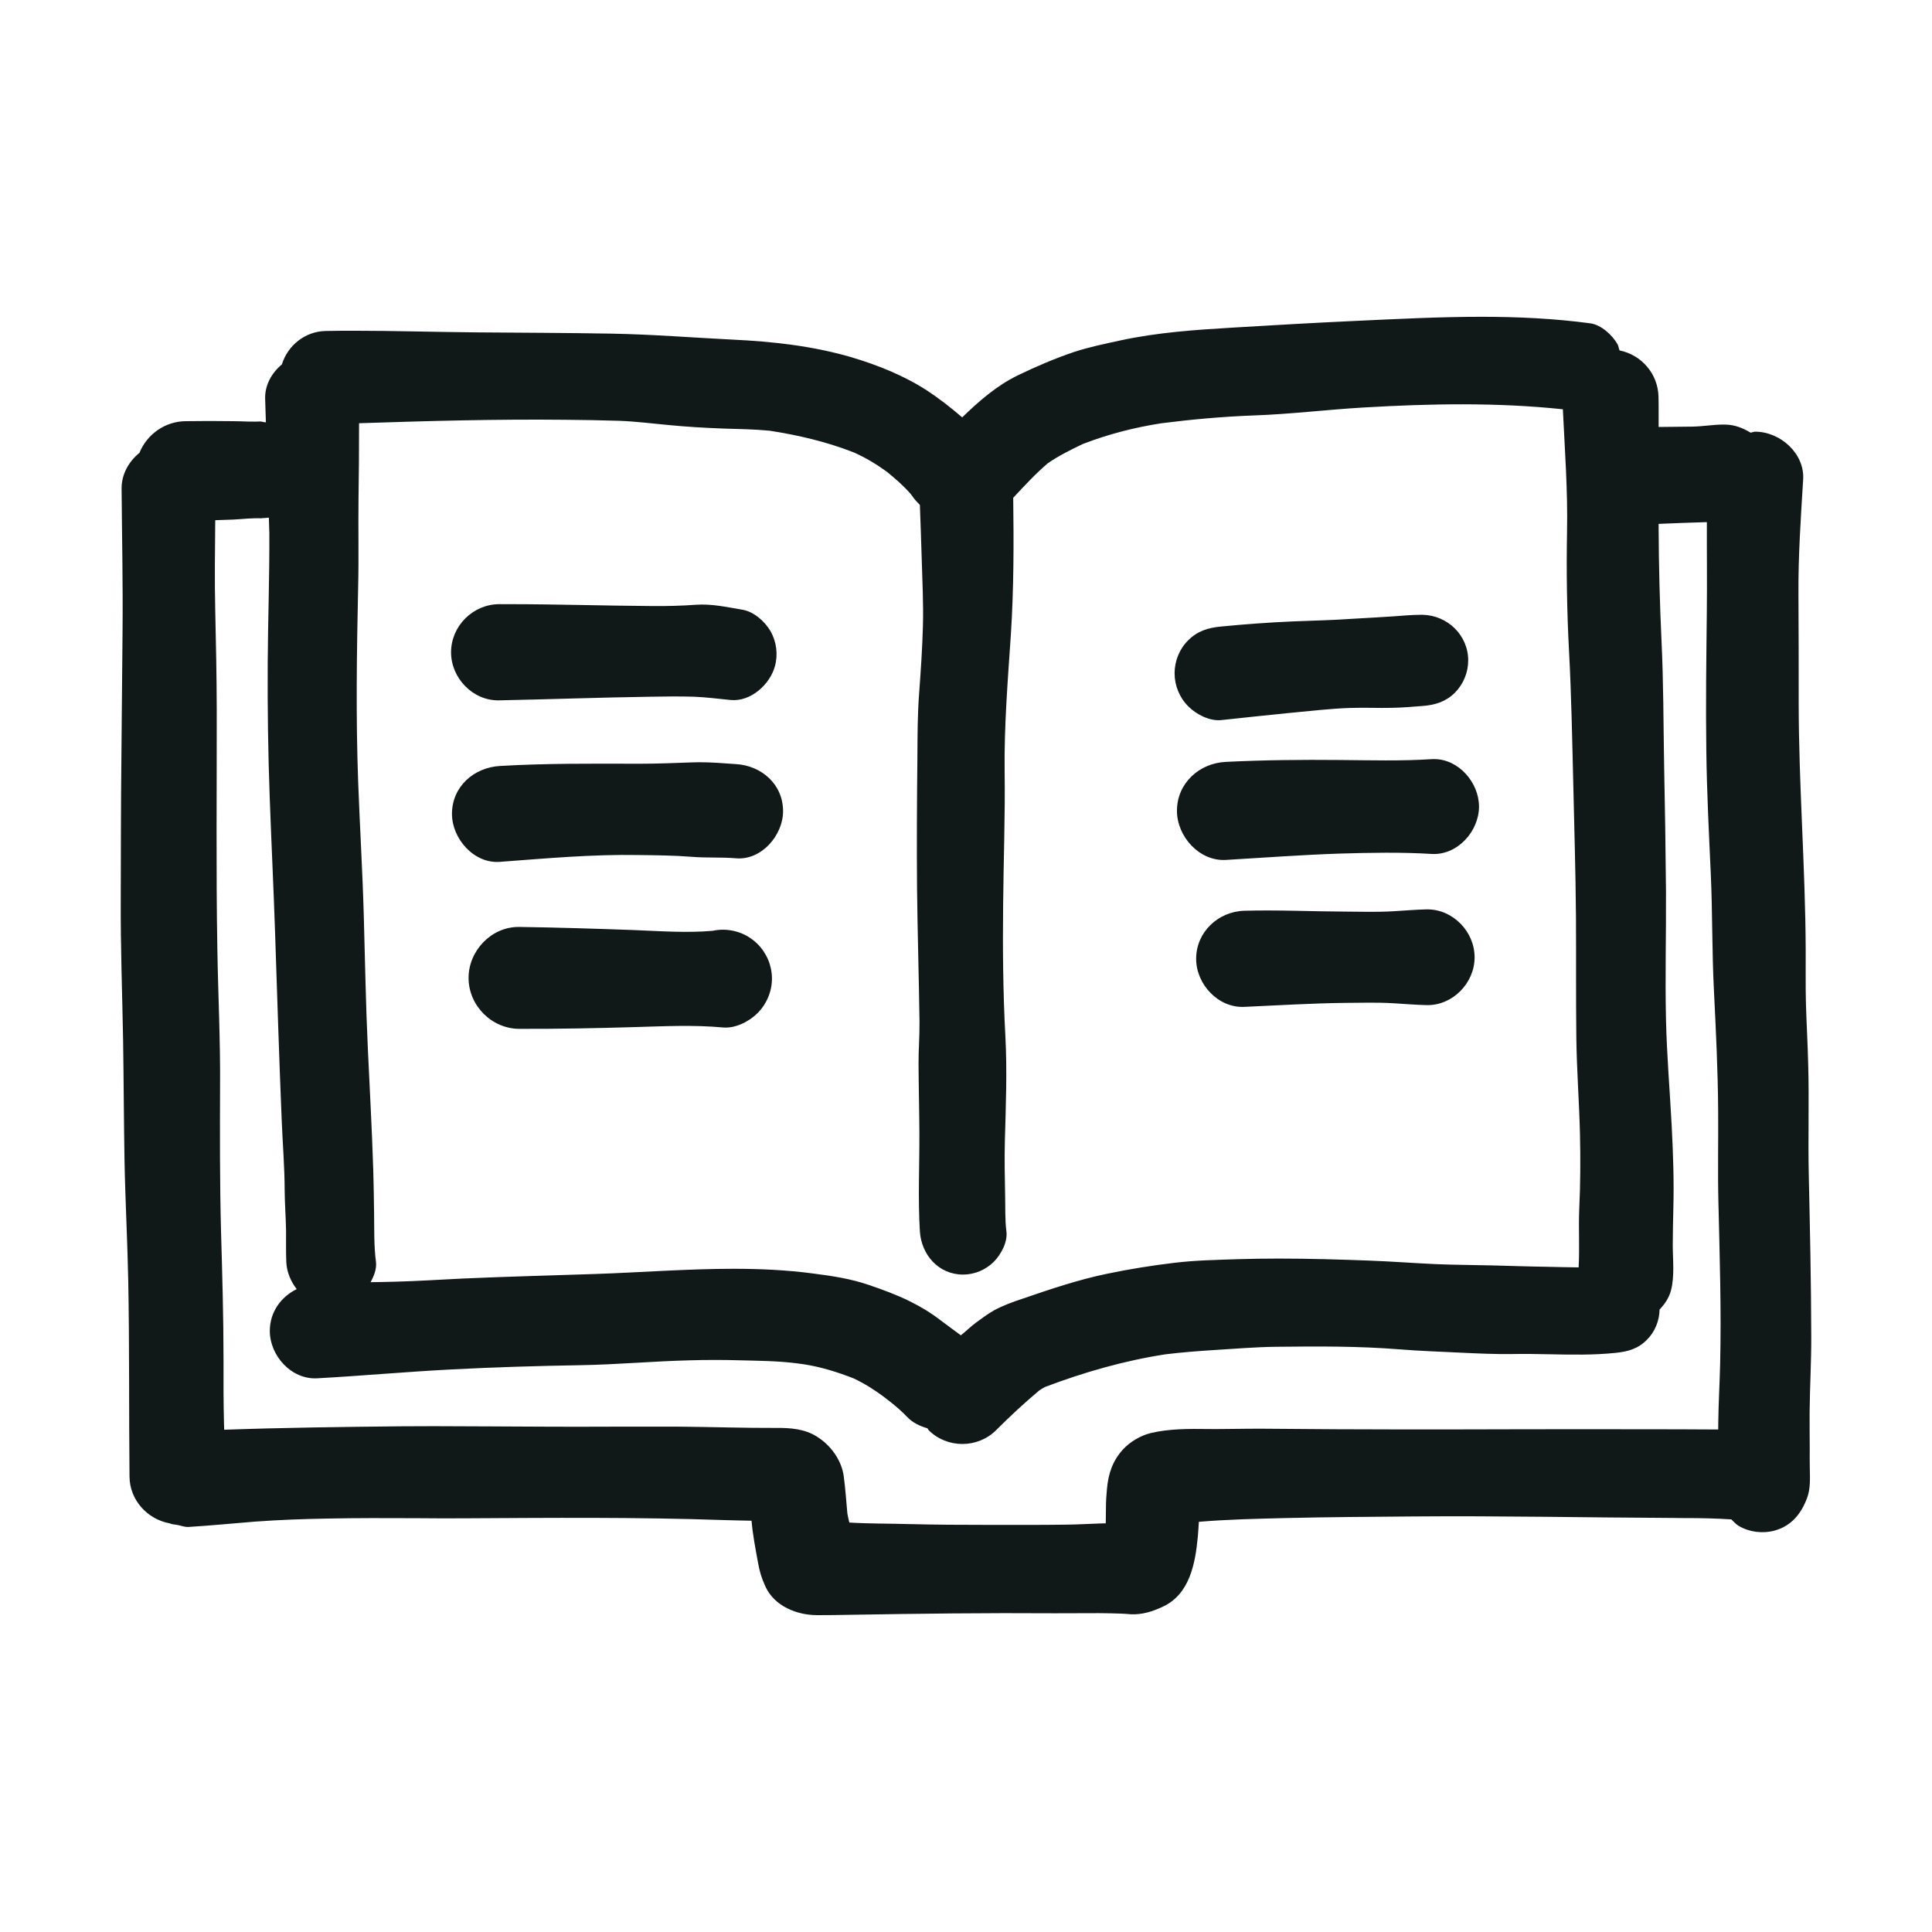
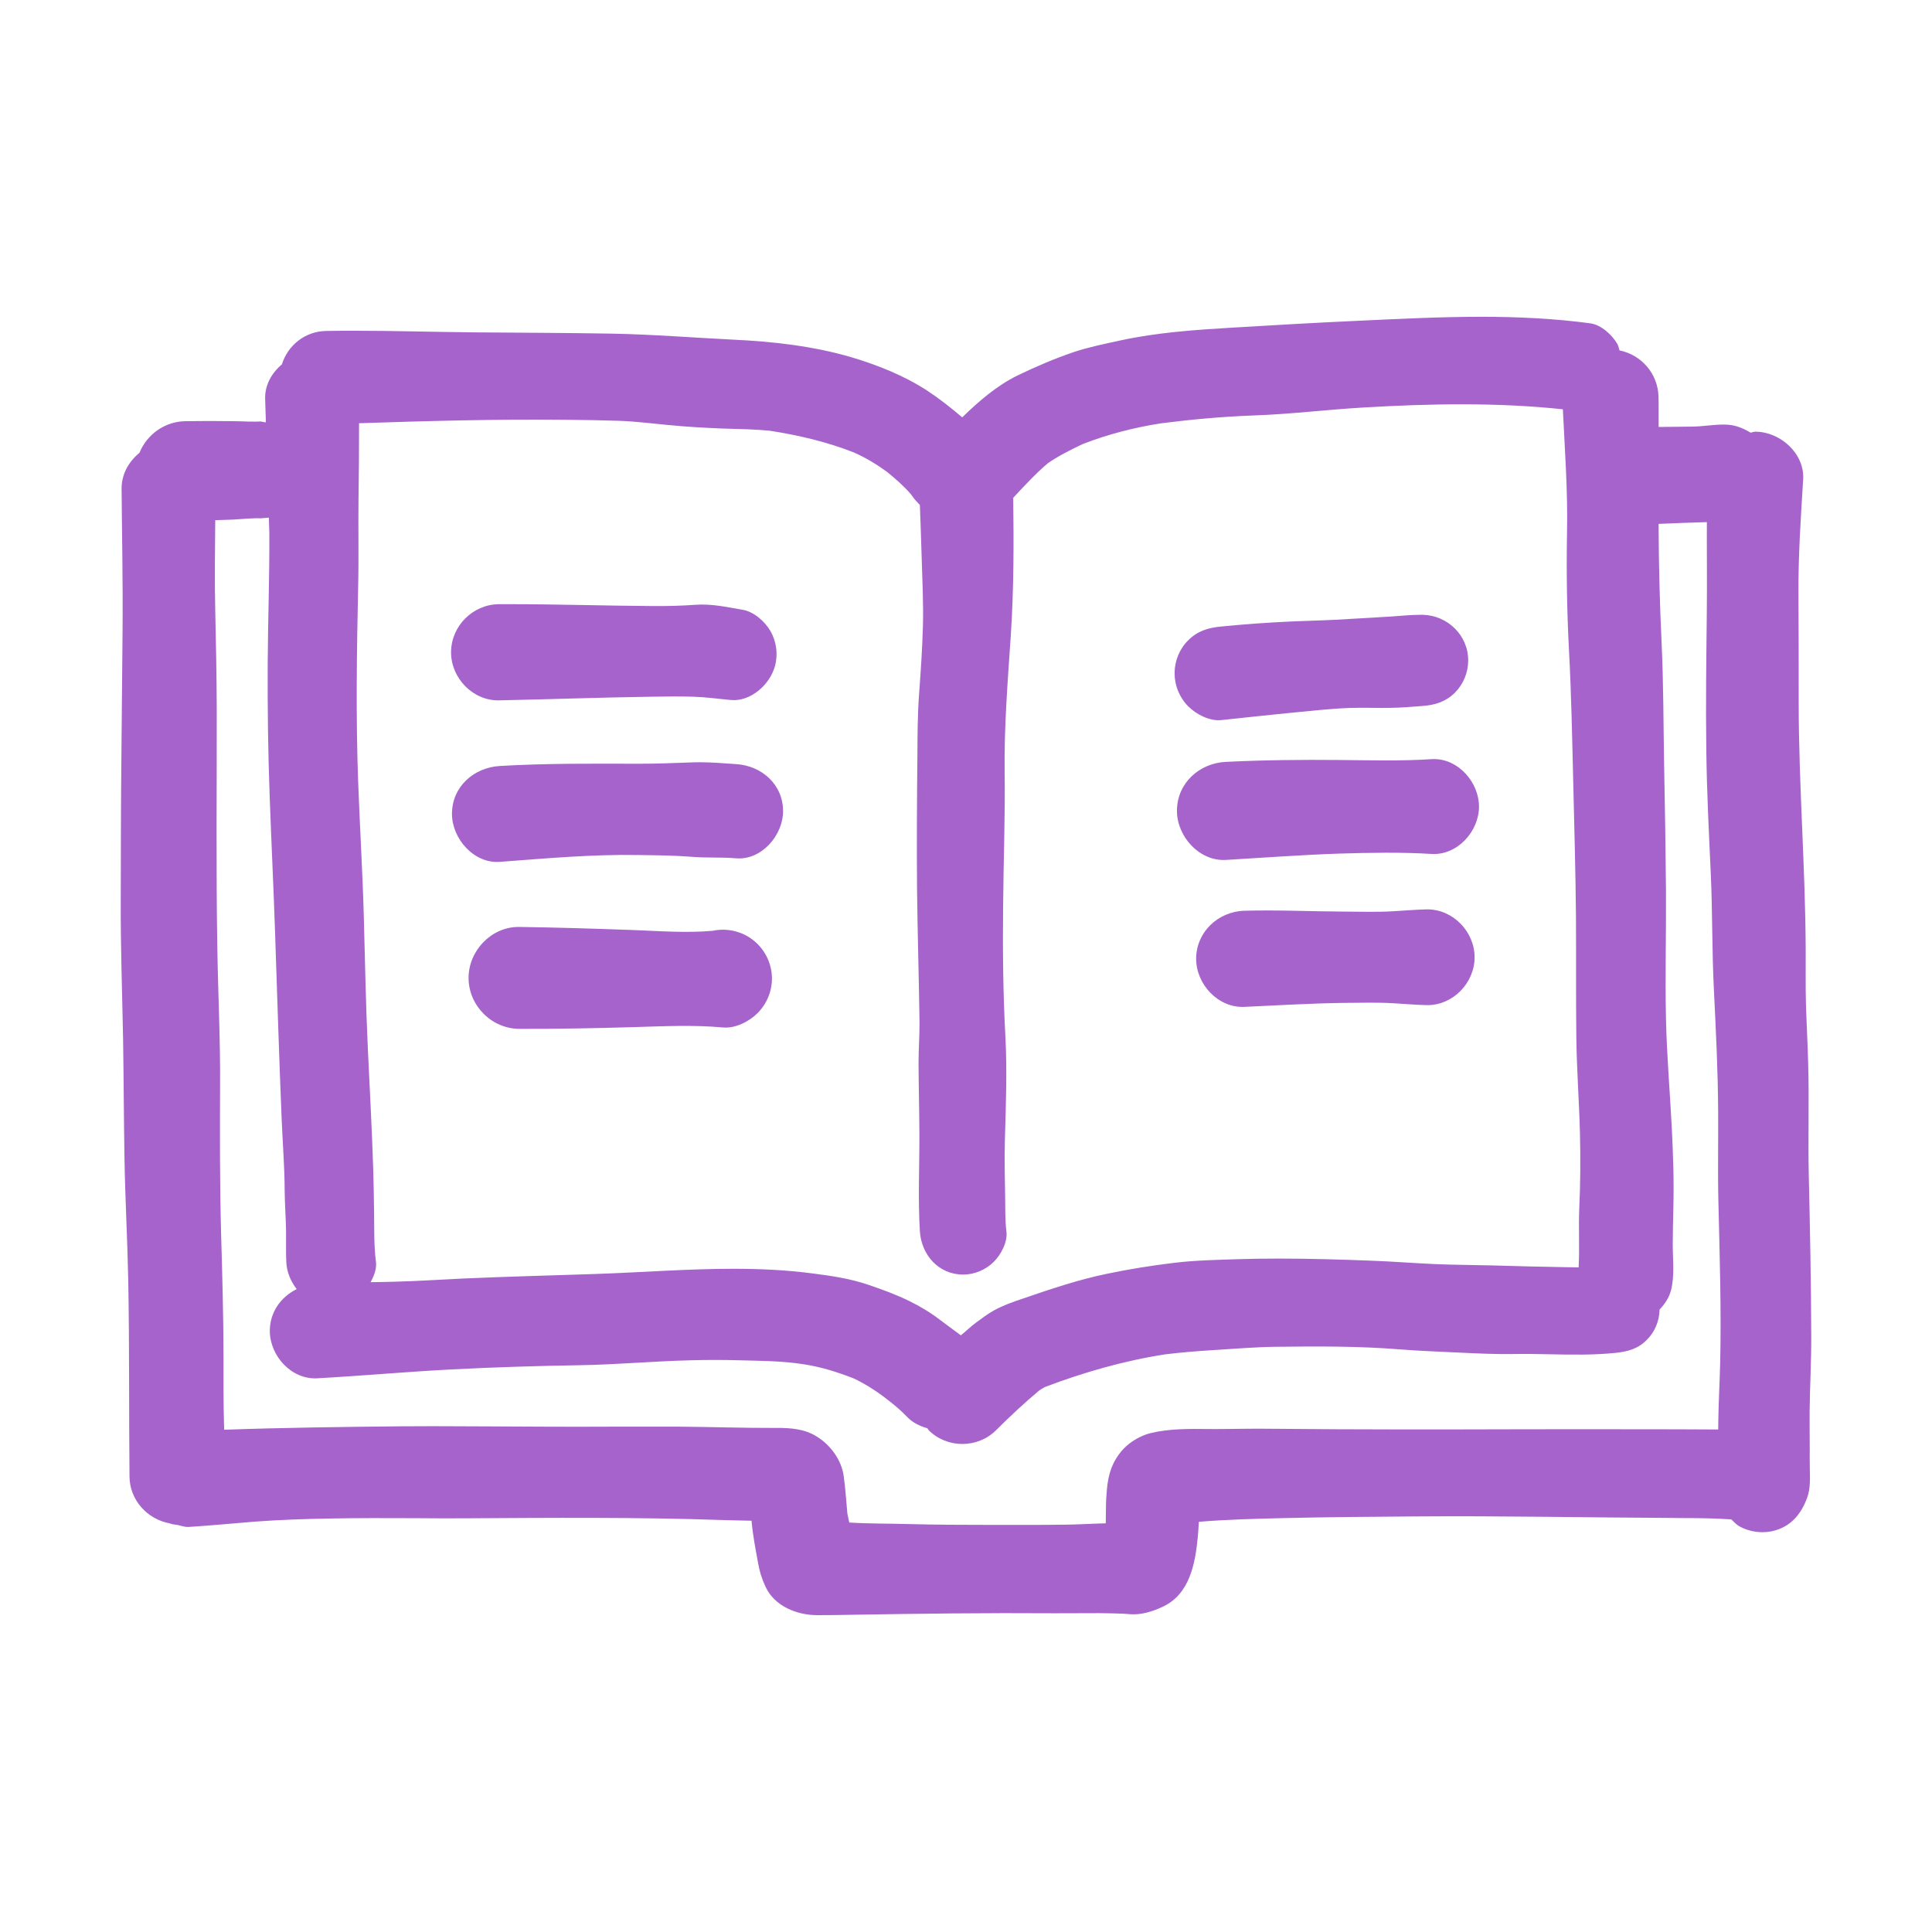
<svg xmlns="http://www.w3.org/2000/svg" version="1.1" id="designs" width="800px" height="800px" viewBox="0 0 32 32" xml:space="preserve">
  <style type="text/css">
- 	.sketchy_een{fill:#111918;}
+ 	.sketchy_een{fill:#A663CC;}
</style>
  <path class="sketchy_een" d="M29.975,23.997c0-0.204-0.004-0.408-0.002-0.611c0.004-0.419,0.029-0.838,0.027-1.256  c-0.002-0.891-0.021-1.78-0.041-2.669c-0.014-0.615,0.008-1.228-0.01-1.844c-0.008-0.33-0.027-0.66-0.037-0.99  c-0.008-0.301-0.002-0.604-0.004-0.906c-0.006-1.359-0.115-2.713-0.116-4.072c0-0.604,0-1.209-0.004-1.813  c-0.004-0.631,0.039-1.265,0.078-1.894c0.027-0.431-0.38-0.792-0.794-0.792c-0.028,0-0.05,0.013-0.077,0.016  c-0.122-0.074-0.256-0.129-0.407-0.133c-0.014,0-0.027-0.001-0.041-0.001c-0.173,0-0.346,0.032-0.52,0.034  c-0.185,0.002-0.37,0.004-0.555,0.006c-0.001-0.168,0.002-0.335-0.002-0.503c-0.01-0.38-0.282-0.691-0.645-0.765  c-0.014-0.036-0.017-0.075-0.037-0.108c-0.085-0.146-0.264-0.314-0.443-0.34c-0.601-0.081-1.205-0.109-1.81-0.109  c-0.693,0-1.387,0.036-2.079,0.068c-0.677,0.031-1.357,0.07-2.034,0.111c-0.629,0.037-1.252,0.08-1.867,0.213  c-0.256,0.056-0.518,0.109-0.769,0.192c-0.32,0.109-0.629,0.241-0.932,0.388c-0.344,0.168-0.639,0.424-0.917,0.694  c-0.185-0.159-0.379-0.311-0.584-0.446c-0.384-0.248-0.817-0.421-1.254-0.551c-0.637-0.186-1.304-0.26-1.966-0.291  c-0.668-0.033-1.333-0.087-2.003-0.099C9.377,5.513,8.624,5.511,7.869,5.505C7.197,5.499,6.526,5.478,5.854,5.478  c-0.152,0-0.304,0.001-0.457,0.004C5.053,5.488,4.767,5.72,4.669,6.035c-0.171,0.144-0.287,0.348-0.277,0.58  c0.006,0.127,0.006,0.253,0.012,0.38C4.372,6.995,4.342,6.982,4.309,6.984c0.016-0.002,0.033-0.005,0.05-0.007  C4.196,6.993,4.027,6.976,3.862,6.976C3.731,6.974,3.6,6.973,3.469,6.973c-0.131,0-0.262,0.001-0.393,0.003  C2.731,6.979,2.433,7.195,2.31,7.5C2.134,7.644,2.013,7.852,2.014,8.092c0.006,0.78,0.023,1.56,0.016,2.341  c-0.006,0.693-0.012,1.386-0.019,2.079C2.002,13.309,2.002,14.108,2,14.908c-0.004,0.774,0.025,1.549,0.039,2.323  c0.01,0.658,0.012,1.314,0.023,1.972c0.012,0.67,0.049,1.337,0.062,2.005c0.021,1.081,0.01,2.164,0.021,3.247  c0.003,0.39,0.293,0.708,0.667,0.777c0.042,0.019,0.09,0.018,0.136,0.028c0.001,0,0.001,0,0.002,0l0,0  c0.058,0.013,0.114,0.035,0.176,0.031c0.371-0.023,0.737-0.06,1.108-0.089c0.398-0.029,0.796-0.043,1.195-0.05  c0.489-0.01,0.98-0.008,1.469-0.006c0.26,0.002,0.52,0.004,0.78,0.002c1.432-0.008,2.866-0.021,4.301,0.029  c0.155,0.005,0.312,0.007,0.469,0.011c0.02,0.235,0.065,0.464,0.107,0.694c0.027,0.149,0.056,0.25,0.124,0.398  c0.148,0.324,0.522,0.472,0.856,0.472c0.186,0,0.373-0.002,0.557-0.006c1.128-0.019,2.251-0.033,3.379-0.025  c0.245,0,0.489-0.002,0.734-0.002c0.124,0.002,0.25,0.002,0.375,0.008c0.049,0.002,0.097,0.006,0.146,0.01  c0.19,0.01,0.361-0.045,0.532-0.124c0.452-0.21,0.54-0.724,0.582-1.163c0.007-0.081,0.012-0.163,0.017-0.244  c0.473-0.04,0.95-0.05,1.425-0.062c0.712-0.017,1.426-0.021,2.139-0.027c1.432-0.012,2.863,0.019,4.295,0.025  c0.066,0.002,0.134,0.002,0.202,0.002c0.252,0,0.506,0.005,0.758,0.022c0.04,0.036,0.074,0.079,0.121,0.107  c0.179,0.105,0.396,0.132,0.596,0.078c0.278-0.076,0.441-0.279,0.538-0.54c0.058-0.153,0.048-0.33,0.045-0.495  C29.973,24.209,29.975,24.104,29.975,23.997z M9.36,6.953c0.299,0.002,0.6,0.008,0.899,0.017c0.272,0.01,0.543,0.045,0.815,0.07  c0.301,0.029,0.602,0.047,0.902,0.058c0.258,0.008,0.515,0.011,0.772,0.036c0.479,0.074,0.951,0.185,1.402,0.363  c0.191,0.086,0.371,0.194,0.541,0.318c0.142,0.116,0.279,0.234,0.398,0.373c0.015,0.021,0.031,0.042,0.046,0.063  c0.031,0.043,0.068,0.075,0.101,0.112c0.01,0.282,0.021,0.563,0.029,0.845c0.01,0.39,0.033,0.784,0.021,1.172  c-0.01,0.367-0.035,0.734-0.062,1.098c-0.027,0.355-0.027,0.708-0.029,1.064c-0.008,0.722-0.012,1.444-0.006,2.168  c0.008,0.739,0.031,1.477,0.041,2.216c0.002,0.233-0.017,0.464-0.016,0.697c0.002,0.384,0.012,0.767,0.014,1.151  c0.002,0.542-0.025,1.079,0.008,1.621c0.025,0.388,0.309,0.716,0.716,0.716c0.19,0,0.373-0.078,0.507-0.21  c0.12-0.12,0.235-0.332,0.21-0.507c-0.025-0.196-0.016-0.396-0.021-0.594c-0.006-0.303-0.012-0.606-0.004-0.91  c0.016-0.576,0.039-1.155,0.008-1.731c-0.039-0.72-0.045-1.446-0.037-2.166c0.006-0.734,0.035-1.469,0.025-2.203  c-0.01-0.759,0.052-1.52,0.103-2.278c0.049-0.753,0.049-1.511,0.039-2.267c0.185-0.198,0.37-0.399,0.574-0.573  c0.183-0.125,0.377-0.222,0.579-0.318c0.418-0.162,0.855-0.274,1.298-0.343c0.51-0.065,1.02-0.111,1.536-0.13  c0.607-0.021,1.215-0.097,1.822-0.132c1.099-0.064,2.2-0.086,3.295,0.03c0.032,0.676,0.083,1.355,0.069,2.03  c-0.012,0.66-0.002,1.316,0.033,1.974c0.039,0.728,0.052,1.456,0.07,2.181c0.017,0.741,0.039,1.483,0.045,2.224  c0.004,0.664-0.002,1.329,0.006,1.993c0.006,0.532,0.047,1.062,0.06,1.593c0.01,0.417,0.008,0.836-0.012,1.254  c-0.013,0.319,0.008,0.644-0.01,0.964c-0.173-0.001-0.346-0.007-0.52-0.01c-0.309-0.004-0.619-0.016-0.928-0.023  c-0.307-0.008-0.611-0.008-0.916-0.021c-0.365-0.016-0.728-0.045-1.093-0.058c-0.5-0.019-1.001-0.034-1.503-0.034  c-0.228,0-0.456,0.003-0.685,0.01c-0.349,0.012-0.703,0.018-1.05,0.06c-0.373,0.045-0.741,0.103-1.108,0.18  c-0.476,0.097-0.945,0.256-1.403,0.413c-0.163,0.054-0.328,0.113-0.479,0.196c-0.103,0.058-0.196,0.128-0.291,0.198  c-0.09,0.065-0.169,0.145-0.256,0.214c-0.112-0.084-0.226-0.165-0.335-0.248c-0.161-0.124-0.33-0.227-0.512-0.316  c-0.215-0.107-0.442-0.19-0.671-0.268c-0.303-0.105-0.611-0.151-0.93-0.192c-0.437-0.058-0.876-0.078-1.316-0.078  c-0.762,0-1.527,0.06-2.286,0.086c-0.736,0.025-1.471,0.043-2.207,0.076c-0.373,0.017-0.743,0.043-1.116,0.052  c-0.134,0.004-0.269,0.006-0.404,0.008c0.06-0.109,0.103-0.226,0.089-0.337c-0.035-0.268-0.027-0.547-0.031-0.815  c-0.004-0.237-0.006-0.475-0.014-0.712c-0.021-0.666-0.058-1.331-0.089-1.997c-0.035-0.741-0.047-1.485-0.068-2.226  c-0.021-0.736-0.066-1.471-0.093-2.207c-0.039-1.073-0.023-2.146,0-3.22c0.012-0.483,0-0.968,0.006-1.452  C5.944,7.853,5.948,7.432,5.947,7.01C7.085,6.972,8.222,6.941,9.36,6.953z M27.169,23.673c-0.633,0-1.263-0.002-1.894,0  c-1.401,0.004-2.804,0.006-4.208-0.008c-0.276-0.004-0.549,0.002-0.825,0.004c-0.078,0.002-0.153,0-0.231,0  c-0.32-0.004-0.65-0.006-0.955,0.068c-0.165,0.041-0.34,0.144-0.454,0.268c-0.177,0.194-0.246,0.408-0.268,0.664  c-0.01,0.101-0.016,0.204-0.016,0.305c-0.001,0.086-0.001,0.172-0.003,0.257c-0.037,0.001-0.073,0.002-0.11,0.003  c-0.182,0.006-0.363,0.017-0.543,0.019c-0.423,0.006-0.844,0.004-1.265,0.004c-0.454,0-0.908-0.002-1.362-0.014  c-0.322-0.009-0.646-0.005-0.968-0.025c-0.012-0.05-0.022-0.1-0.032-0.15c-0.02-0.205-0.031-0.41-0.06-0.615  c-0.035-0.268-0.215-0.514-0.441-0.656c-0.206-0.132-0.444-0.148-0.681-0.146c-0.536,0.002-1.069-0.017-1.605-0.021  c-0.377,0-0.753,0-1.13,0c-0.377,0.002-0.751,0.002-1.128,0c-0.603-0.001-1.205-0.008-1.807-0.008c-0.175,0-0.351,0.001-0.526,0.002  c-0.982,0.01-1.963,0.022-2.944,0.057c-0.001-0.035-0.002-0.07-0.003-0.104c-0.01-0.357-0.008-0.714-0.008-1.071  c0-0.704-0.021-1.409-0.041-2.113c-0.021-0.802-0.019-1.601-0.016-2.403c0.006-0.759-0.033-1.518-0.045-2.275  c-0.023-1.32-0.008-2.641-0.01-3.961c-0.002-0.549-0.012-1.098-0.025-1.646c-0.012-0.498-0.004-0.995,0-1.492  c0.098-0.004,0.196-0.006,0.294-0.01c0.165-0.008,0.332-0.031,0.497-0.019C4.345,8.585,4.332,8.583,4.318,8.581  c0.046,0.003,0.09-0.004,0.135-0.007C4.454,8.658,4.46,8.743,4.461,8.828c0.004,0.72-0.023,1.442-0.027,2.162  c-0.004,0.737,0.006,1.475,0.033,2.212c0.027,0.747,0.064,1.494,0.089,2.242c0.035,1.031,0.066,2.059,0.109,3.09  c0.016,0.396,0.049,0.792,0.05,1.19c0.002,0.219,0.019,0.437,0.023,0.656c0.002,0.175-0.004,0.349,0.004,0.524  c0.008,0.17,0.076,0.322,0.172,0.448c-0.26,0.128-0.445,0.379-0.445,0.693c0,0.409,0.357,0.809,0.786,0.784  c0.741-0.041,1.483-0.109,2.226-0.147c0.708-0.037,1.417-0.058,2.127-0.07c0.607-0.01,1.211-0.066,1.817-0.081  c0.279-0.008,0.557-0.008,0.836,0c0.306,0.008,0.61,0.01,0.915,0.047c0.046,0.006,0.093,0.013,0.139,0.019  c0.287,0.044,0.555,0.129,0.823,0.233c0.177,0.084,0.345,0.188,0.5,0.306c-0.054-0.041-0.107-0.081-0.161-0.124  c0.184,0.142,0.386,0.285,0.545,0.454c0.094,0.099,0.214,0.155,0.339,0.191c0.008,0.009,0.011,0.022,0.02,0.031  c0.305,0.305,0.813,0.305,1.118,0c0.229-0.229,0.468-0.452,0.716-0.659c0.03-0.02,0.061-0.039,0.093-0.056  c0.646-0.245,1.309-0.435,1.993-0.541c0.268-0.033,0.538-0.054,0.809-0.071c0.342-0.021,0.683-0.05,1.025-0.054  c0.685-0.008,1.37-0.012,2.053,0.043c0.332,0.027,0.666,0.037,0.998,0.054c0.291,0.014,0.576,0.027,0.866,0.023  c0.206-0.004,0.413,0,0.621,0.004c0.363,0.008,0.724,0.014,1.085-0.023c0.202-0.021,0.371-0.066,0.518-0.215  c0.134-0.132,0.208-0.314,0.212-0.503c0.085-0.09,0.156-0.192,0.189-0.318c0.062-0.239,0.029-0.51,0.029-0.755  c0-0.204,0.006-0.406,0.01-0.607c0.012-0.45-0.004-0.9-0.027-1.351c-0.031-0.594-0.082-1.184-0.095-1.778  c-0.016-0.706,0.004-1.413,0-2.119c-0.006-0.697-0.017-1.395-0.031-2.092c-0.012-0.685-0.01-1.368-0.043-2.053  c-0.029-0.619-0.045-1.238-0.048-1.857c0-0.028,0-0.055,0-0.083c0.266-0.012,0.533-0.021,0.799-0.029  c-0.002,0.5,0.005,1-0.001,1.501c-0.008,0.763-0.019,1.525-0.008,2.286c0.008,0.681,0.043,1.359,0.074,2.038  c0.029,0.642,0.019,1.289,0.052,1.931c0.033,0.664,0.066,1.328,0.07,1.991c0.004,0.501-0.008,1.003,0.004,1.506  c0.021,0.895,0.05,1.795,0.029,2.69c-0.008,0.324-0.027,0.648-0.031,0.972c0,0.037-0.001,0.076-0.001,0.114  C28.029,23.673,27.599,23.674,27.169,23.673z M19.682,11.7c-0.146-0.146-0.227-0.344-0.227-0.549c0-0.204,0.081-0.404,0.227-0.547  c0.155-0.155,0.334-0.208,0.547-0.227c0.398-0.039,0.796-0.068,1.195-0.085c0.326-0.014,0.652-0.019,0.978-0.043  c0.219-0.014,0.439-0.023,0.658-0.039c0.16-0.011,0.317-0.027,0.477-0.027c0.009,0,0.017,0,0.026,0  c0.411,0.008,0.755,0.338,0.755,0.755c0,0.2-0.08,0.394-0.219,0.534c-0.151,0.151-0.33,0.206-0.536,0.221  c-0.175,0.014-0.351,0.029-0.528,0.031c-0.097,0.002-0.192,0.002-0.287,0c-0.132-0.002-0.264-0.002-0.394,0.002  c-0.334,0.012-0.666,0.052-1,0.083c-0.375,0.037-0.751,0.078-1.126,0.118C20.035,11.947,19.813,11.832,19.682,11.7z M24.497,13.36  c0,0.408-0.357,0.809-0.784,0.784c-0.505-0.031-1.019-0.021-1.525-0.006c-0.627,0.021-1.254,0.068-1.881,0.105  c-0.443,0.027-0.813-0.39-0.813-0.813c0-0.458,0.371-0.792,0.813-0.811c0.627-0.031,1.254-0.037,1.881-0.031  c0.507,0.004,1.021,0.019,1.525-0.014c0.014-0.001,0.027-0.001,0.041-0.001C24.163,12.573,24.497,12.965,24.497,13.36z   M24.424,15.856c0,0.425-0.361,0.8-0.794,0.792c-0.184-0.004-0.367-0.021-0.551-0.031c-0.264-0.016-0.532-0.008-0.796-0.006  c-0.559,0.006-1.116,0.041-1.675,0.066c-0.433,0.019-0.796-0.376-0.796-0.796c0-0.443,0.363-0.782,0.796-0.796  c0.559-0.016,1.116,0.012,1.675,0.014c0.264,0.002,0.532,0.01,0.796-0.006c0.184-0.01,0.367-0.027,0.551-0.031  c0.004,0,0.009,0,0.013,0C24.07,15.063,24.424,15.434,24.424,15.856z M7.471,10.805c0-0.437,0.363-0.796,0.796-0.798  c0.053,0,0.105,0,0.158,0c0.795,0,1.591,0.026,2.384,0.031c0.239,0.002,0.477-0.004,0.714-0.021c0.268-0.019,0.518,0.039,0.78,0.083  c0.186,0.033,0.365,0.194,0.456,0.349c0.103,0.177,0.13,0.39,0.076,0.586c-0.083,0.303-0.402,0.592-0.734,0.559  c-0.202-0.019-0.406-0.047-0.607-0.054c-0.239-0.008-0.479-0.004-0.718,0c-0.836,0.012-1.673,0.043-2.509,0.06  C7.834,11.61,7.471,11.232,7.471,10.805z M12.97,13.436c0,0.398-0.357,0.817-0.78,0.78c-0.246-0.021-0.493-0.004-0.737-0.025  c-0.291-0.023-0.584-0.025-0.875-0.029c-0.765-0.014-1.535,0.056-2.298,0.113c-0.431,0.033-0.794-0.386-0.794-0.794  c0-0.452,0.363-0.769,0.794-0.794c0.767-0.045,1.531-0.039,2.298-0.037c0.301,0,0.602-0.012,0.902-0.023  c0.035-0.001,0.069-0.002,0.104-0.002c0.202,0,0.404,0.017,0.606,0.031C12.613,12.681,12.97,12.99,12.97,13.436z M12.189,15.428  c-0.128-0.035-0.257-0.038-0.385-0.011c-0.432,0.038-0.868,0.005-1.299-0.012c-0.635-0.023-1.267-0.043-1.9-0.052  c-0.005,0-0.011,0-0.016,0c-0.454,0-0.828,0.396-0.828,0.844c0,0.46,0.384,0.844,0.844,0.844c0.633,0.002,1.265-0.01,1.9-0.029  c0.491-0.014,0.978-0.039,1.469,0.006c0.204,0.019,0.433-0.097,0.573-0.237c0.151-0.151,0.239-0.359,0.239-0.573  s-0.087-0.421-0.239-0.573C12.445,15.535,12.327,15.465,12.189,15.428z M11.758,15.428c-0.016,0.002-0.031,0.004-0.047,0.006  c0.017-0.002,0.034-0.005,0.051-0.007C11.761,15.428,11.759,15.428,11.758,15.428z" />
</svg>
